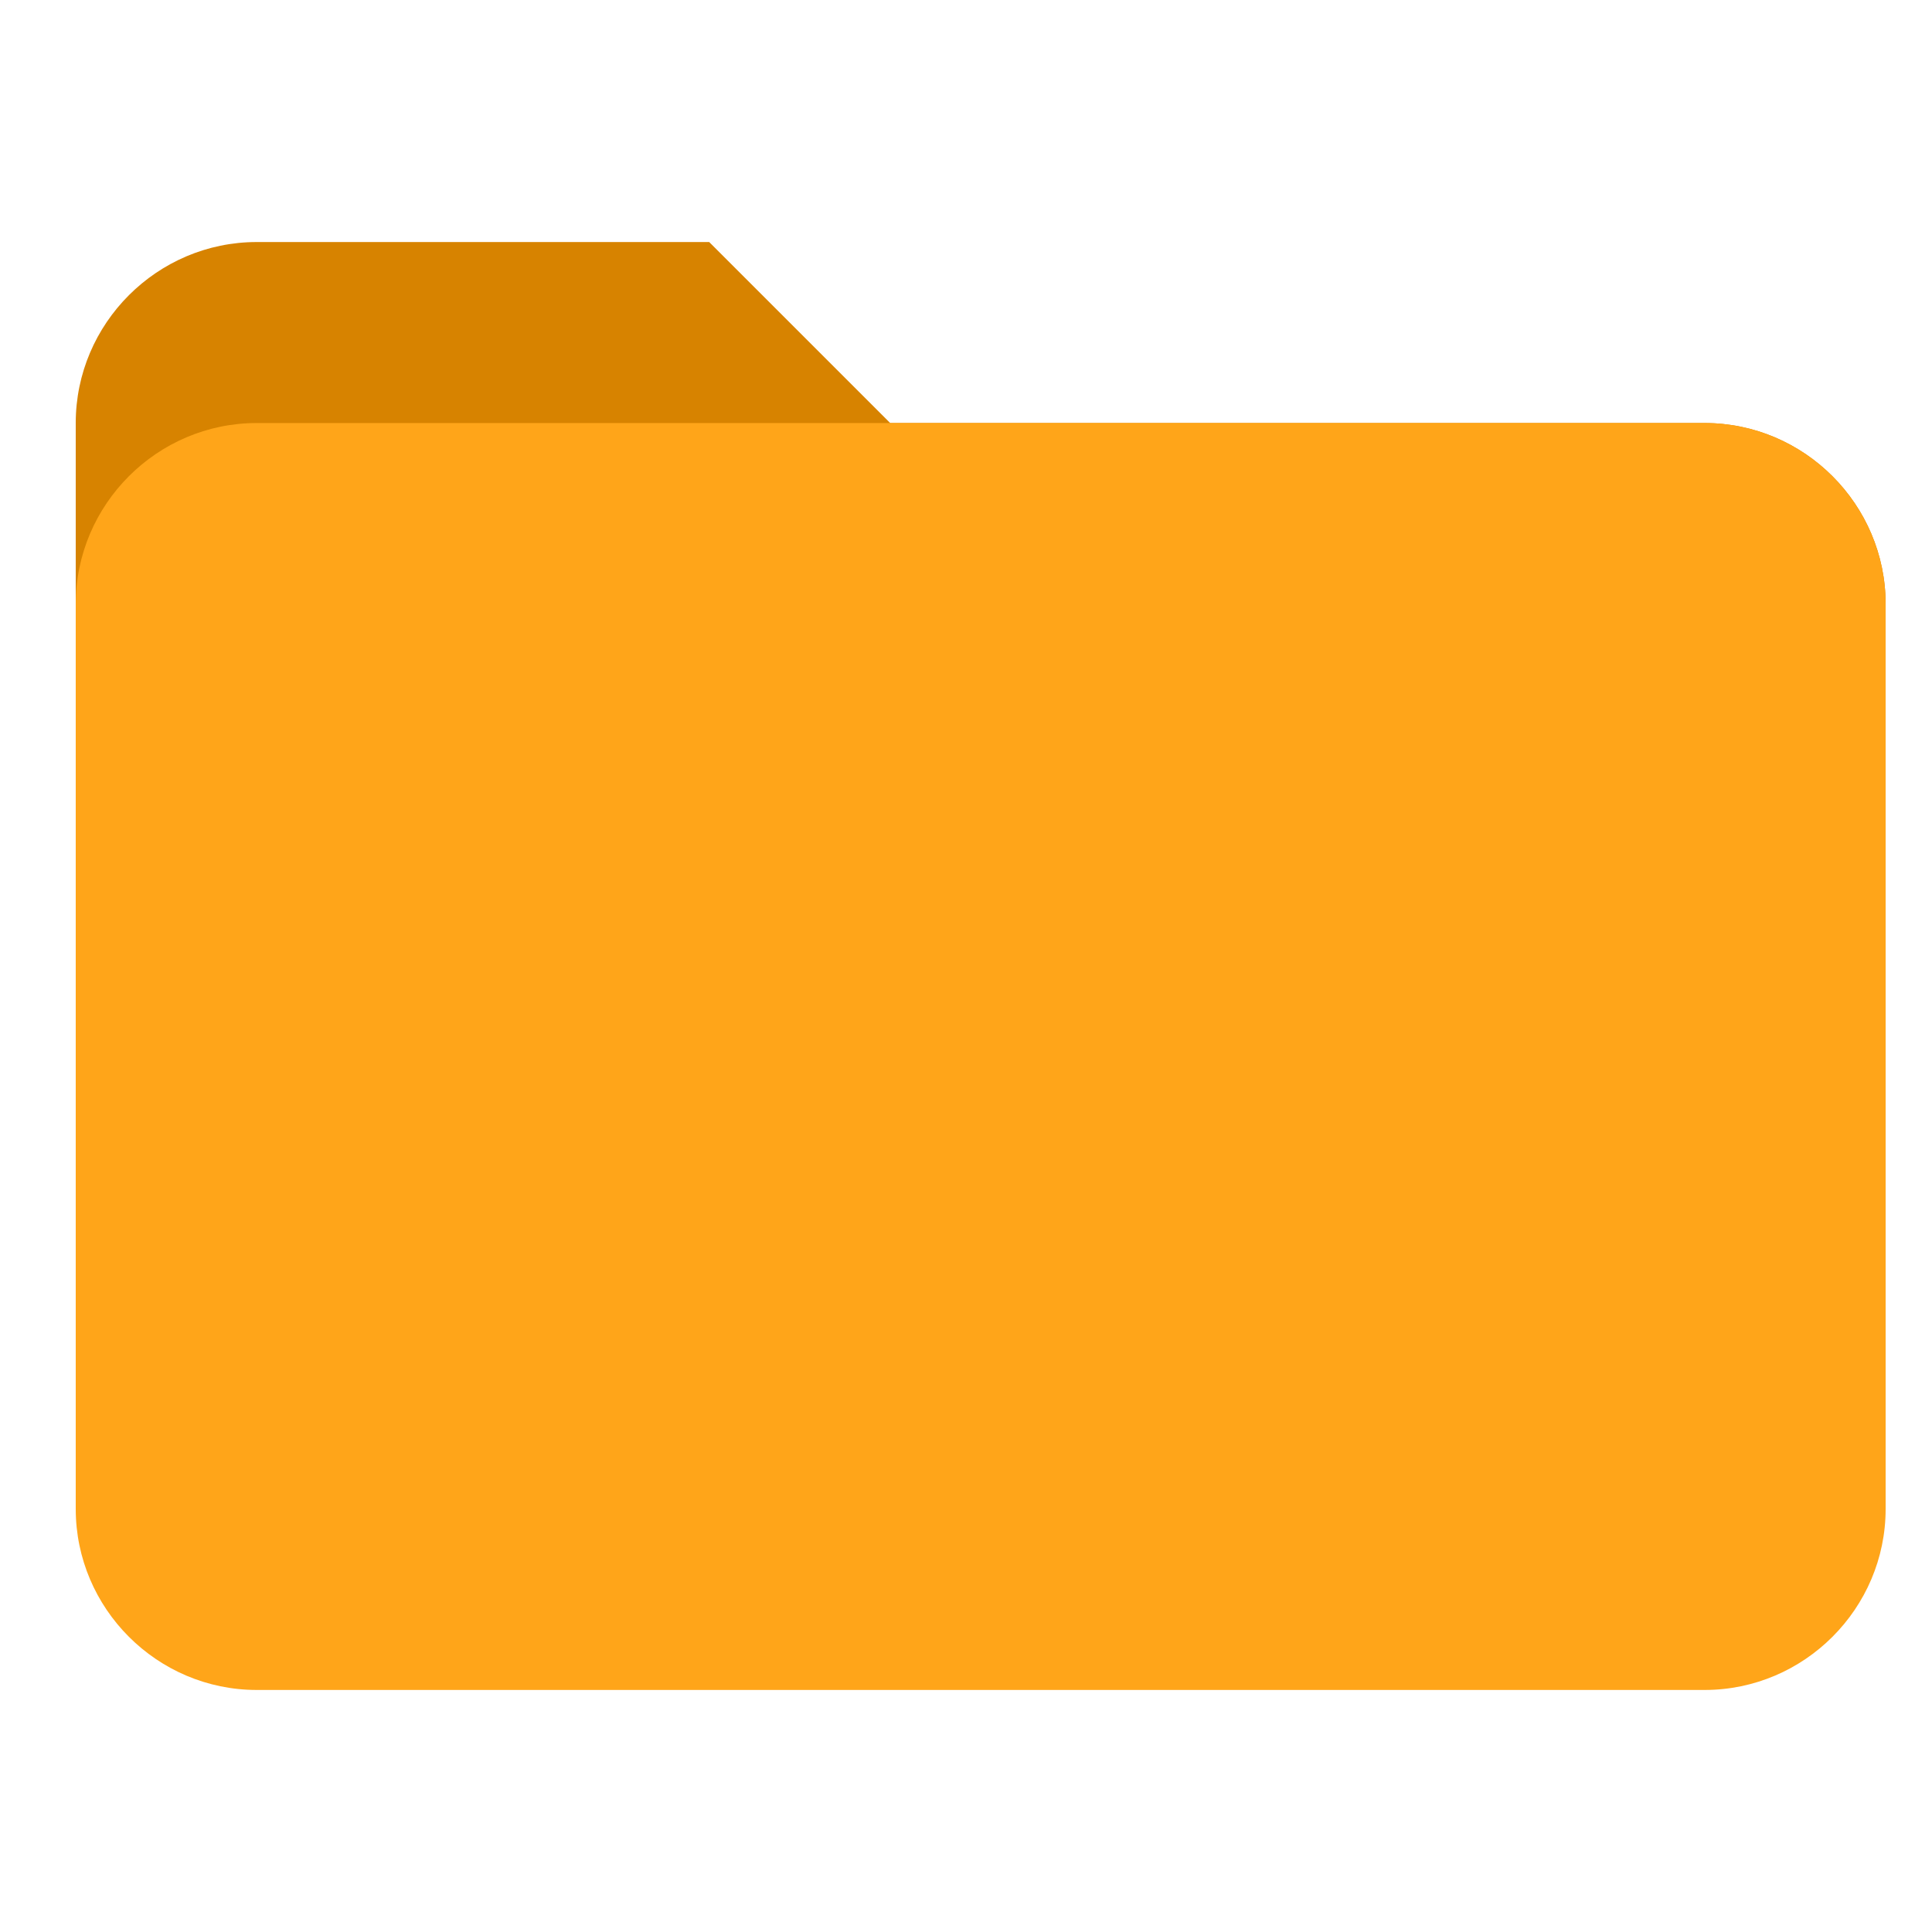
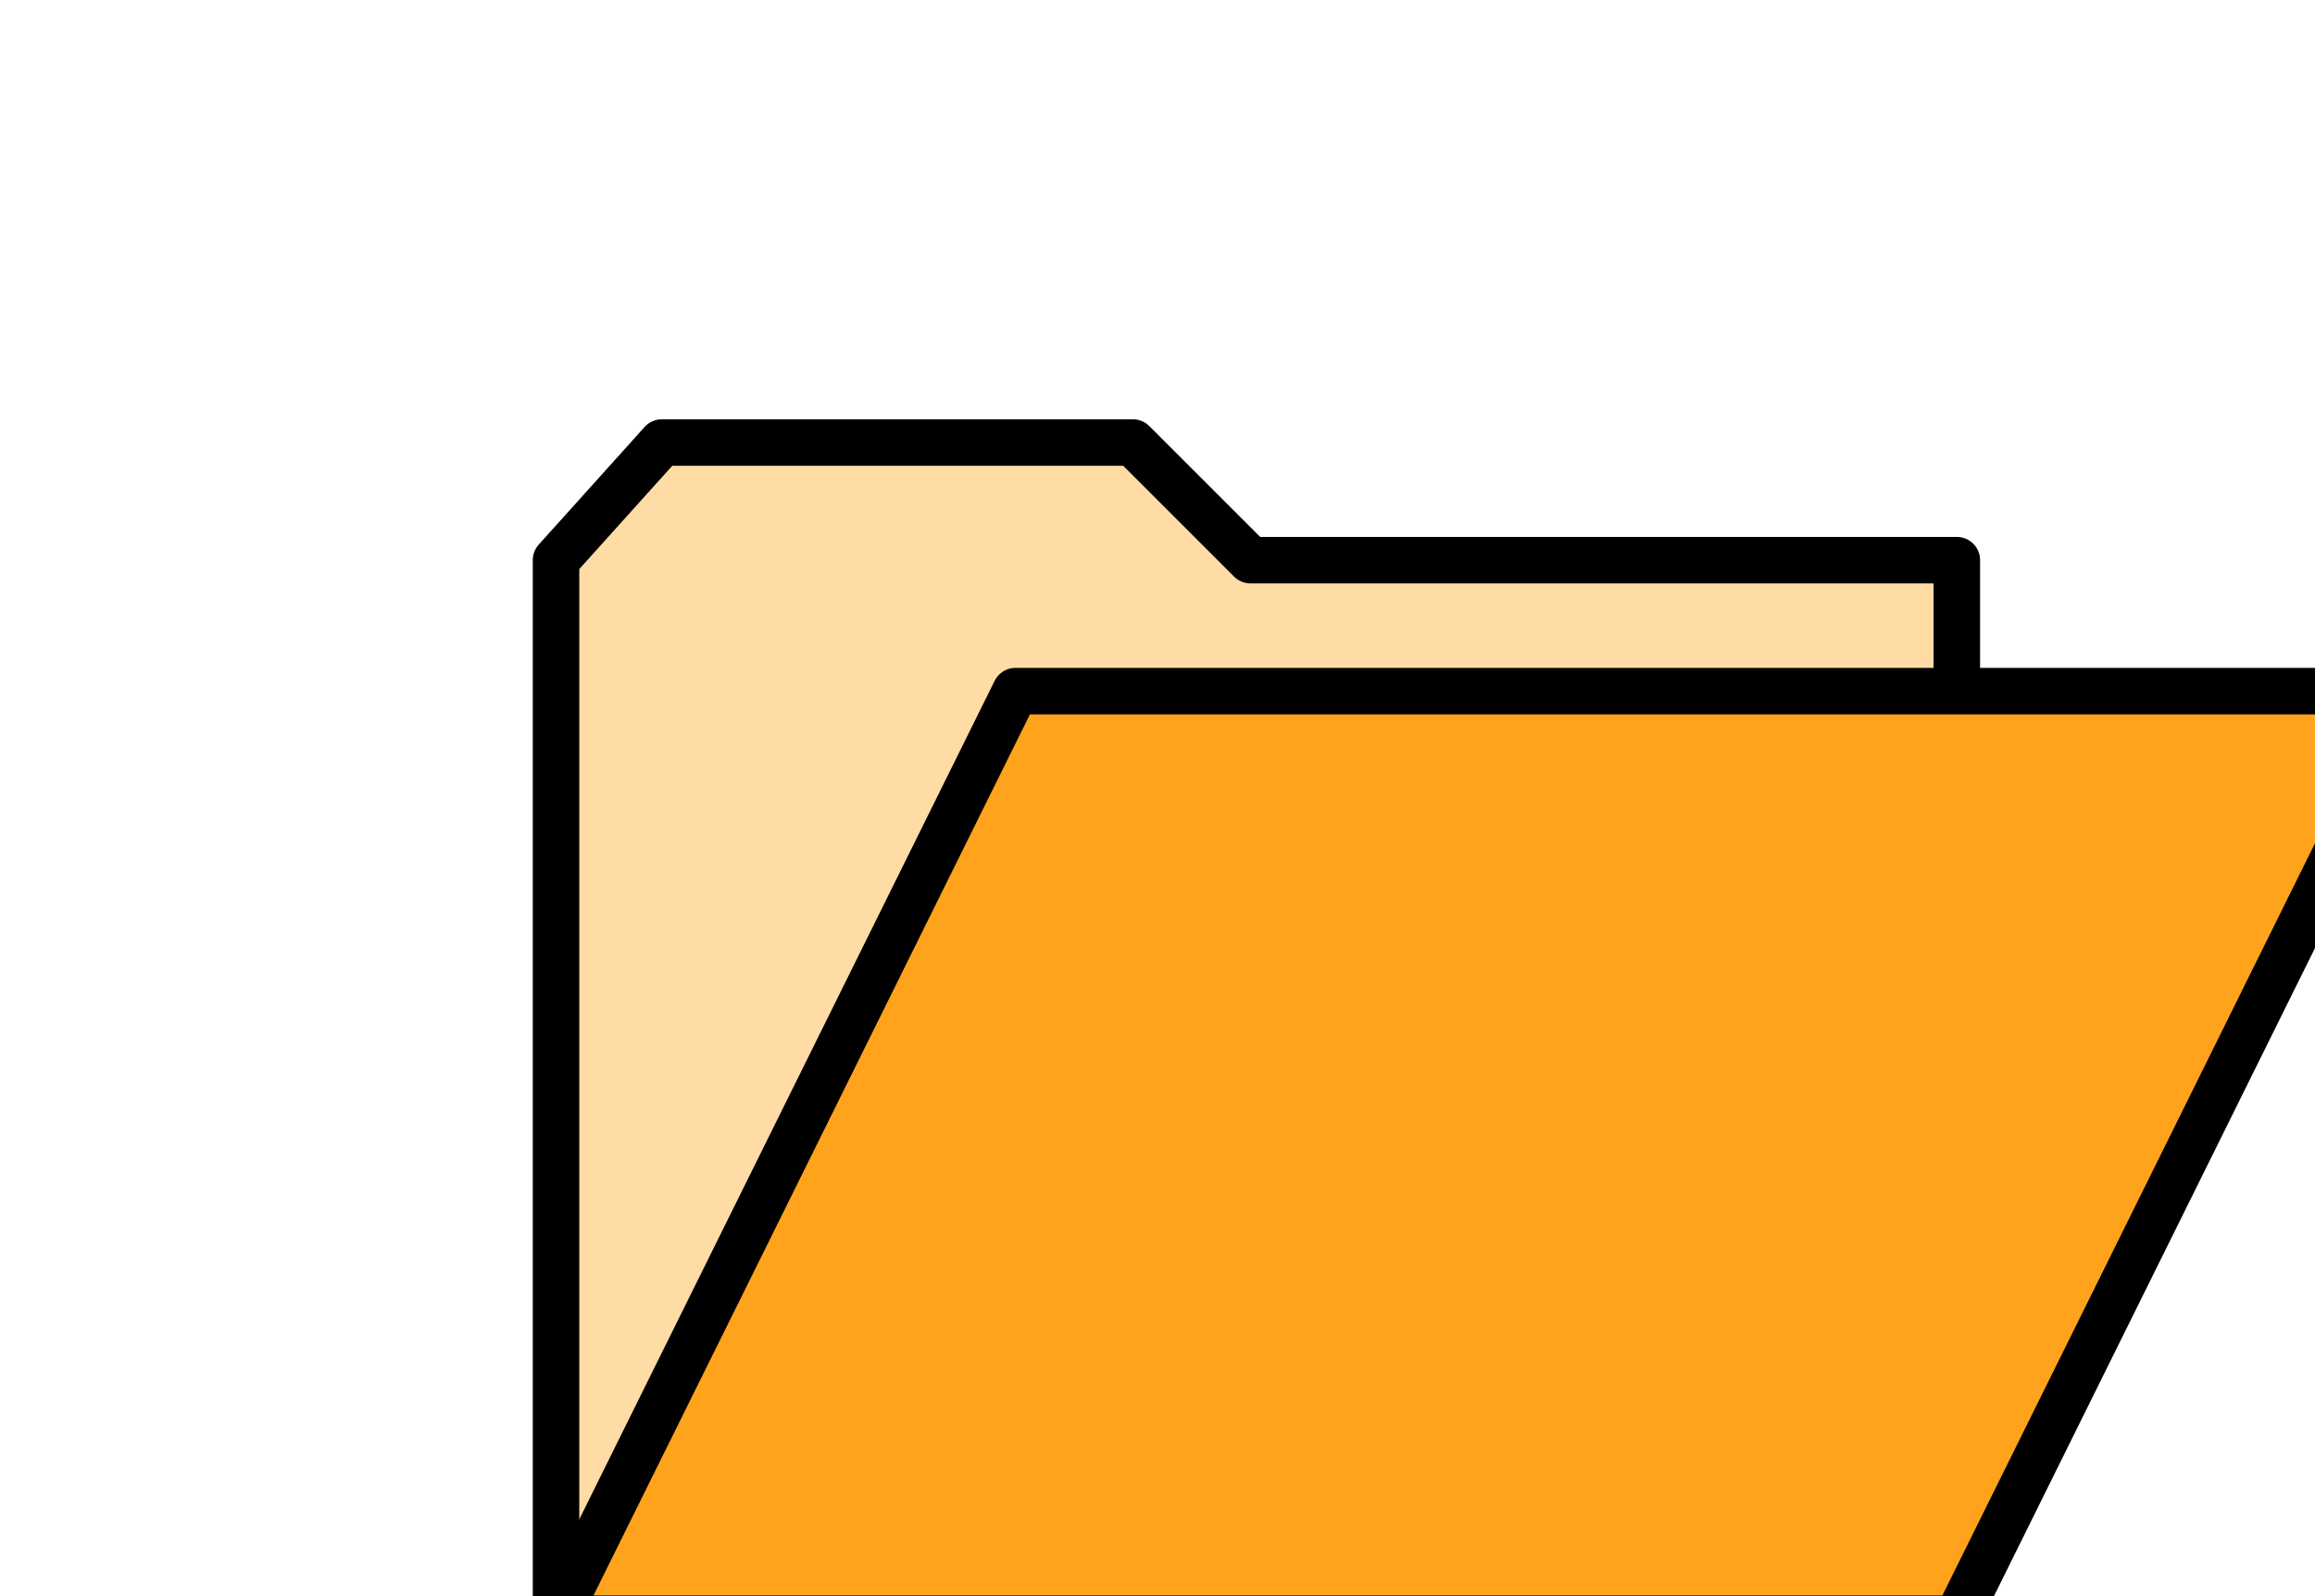
- <svg xmlns="http://www.w3.org/2000/svg" style="isolation:isolate" viewBox="0 0 2500 2500" width="2500" height="2500" version="1.1" id="svg2">
-   <defs id="defs1">
-     <clipPath id="_clipPath_GNh0RdoNQ6qTEq5U1h9SgHSlllkPXMnq">
-       <rect width="2500" height="2500" id="rect1" />
+ <svg xmlns="http://www.w3.org/2000/svg" xmlns:ns1="http://xml.openoffice.org/svg/export" version="1.2" viewBox="0 0 14933.071 10295.542" clip-path="url(#presentation_clip_path)" xml:space="preserve" id="svg2" style="fill-rule:evenodd;stroke-width:28.222;stroke-linejoin:round" width="14933.07" height="10295.542">
+   <defs class="ClipPathGroup" id="defs4">
+     <clipPath id="presentation_clip_path" clipPathUnits="userSpaceOnUse">
+       <rect x="0" y="0" width="21000" height="29700" id="rect7" />
    </clipPath>
  </defs>
-   <g clip-path="url(#_clipPath_GNh0RdoNQ6qTEq5U1h9SgHSlllkPXMnq)" id="g2" style="stroke-width:1.002;stroke-dasharray:none">
-     <g id="Group" style="stroke-width:1.002;stroke-dasharray:none">
-       <path d=" M 2205.8 547.4 L 1151.9 547.4 L 917.7 313.2 L 332.2 313.2 C 203.39 313.2 98 418.59 98 547.4 L 98 1015.8 L 2440 1015.8 L 2440 781.6 C 2440 652.79 2334.61 547.4 2205.8 547.4 Z " fill="rgb(43,43,43)" id="path1" style="fill:#d78300;fill-opacity:1;stroke-width:1.002;stroke-dasharray:none" />
-       <path d=" M 2205.8 547.4 L 332.2 547.4 C 203.39 547.4 98 652.79 98 781.6 L 98 1952.6 C 98 2081.41 203.39 2186.8 332.2 2186.8 L 2205.8 2186.8 C 2334.61 2186.8 2440 2081.41 2440 1952.6 L 2440 781.6 C 2440 652.79 2334.61 547.4 2205.8 547.4 Z " fill="rgb(63,63,63)" id="path2" style="fill:#ffa519;fill-opacity:1;stroke-width:1.002;stroke-dasharray:none" />
+   <defs class="TextShapeIndex" id="defs9">
+     <g ns1:slide="id1" ns1:id-list="id3 id4" id="g11" />
+   </defs>
+   <defs class="EmbeddedBulletChars" id="defs13">
+     <g id="bullet-char-template(57356)" transform="matrix(4.8828125e-4,0,0,-4.8828125e-4,0,0)">
+       <path d="M 580,1141 1163,571 580,0 -4,571 Z" id="path16" />
+     </g>
+     <g id="bullet-char-template(57354)" transform="matrix(4.8828125e-4,0,0,-4.8828125e-4,0,0)">
+       <path d="M 8,1128 H 1137 V 0 H 8 Z" id="path19" />
+     </g>
+     <g id="bullet-char-template(10146)" transform="matrix(4.8828125e-4,0,0,-4.8828125e-4,0,0)">
+       <path d="M 174,0 602,739 174,1481 1456,739 Z M 1358,739 309,1346 659,739 Z" id="path22" />
+     </g>
+     <g id="bullet-char-template(10132)" transform="matrix(4.8828125e-4,0,0,-4.8828125e-4,0,0)">
+       <path d="M 2015,739 1276,0 H 717 l 543,543 H 174 v 393 h 1086 l -543,545 h 557 z" id="path25" />
+     </g>
+     <g id="bullet-char-template(10007)" transform="matrix(4.8828125e-4,0,0,-4.8828125e-4,0,0)">
+       <path d="m 0,-2 c -7,16 -16,29 -25,39 l 381,530 c -94,256 -141,385 -141,387 0,25 13,38 40,38 9,0 21,-2 34,-5 21,4 42,12 65,25 l 27,-13 111,-251 280,301 64,-25 24,25 c 21,-10 41,-24 62,-43 C 886,937 835,863 770,784 769,783 710,716 594,584 L 774,223 c 0,-27 -21,-55 -63,-84 l 16,-20 C 717,90 699,76 672,76 641,76 570,178 457,381 L 164,-76 c -22,-34 -53,-51 -92,-51 -42,0 -63,17 -64,51 -7,9 -10,24 -10,44 0,9 1,19 2,30 z" id="path28" />
+     </g>
+     <g id="bullet-char-template(10004)" transform="matrix(4.8828125e-4,0,0,-4.8828125e-4,0,0)">
+       <path d="M 285,-33 C 182,-33 111,30 74,156 52,228 41,333 41,471 c 0,78 14,145 41,201 34,71 87,106 158,106 53,0 88,-31 106,-94 l 23,-176 c 8,-64 28,-97 59,-98 l 735,706 c 11,11 33,17 66,17 42,0 63,-15 63,-46 V 965 c 0,-36 -10,-64 -30,-84 L 442,47 C 390,-6 338,-33 285,-33 Z" id="path31" />
+     </g>
+     <g id="bullet-char-template(9679)" transform="matrix(4.8828125e-4,0,0,-4.8828125e-4,0,0)">
+       <path d="M 813,0 C 632,0 489,54 383,161 276,268 223,411 223,592 c 0,181 53,324 160,431 106,107 249,161 430,161 179,0 323,-54 432,-161 108,-107 162,-251 162,-431 0,-180 -54,-324 -162,-431 C 1136,54 992,0 813,0 Z" id="path34" />
+     </g>
+     <g id="bullet-char-template(8226)" transform="matrix(4.8828125e-4,0,0,-4.8828125e-4,0,0)">
+       <path d="m 346,457 c -73,0 -137,26 -191,78 -54,51 -81,114 -81,188 0,73 27,136 81,188 54,52 118,78 191,78 73,0 134,-26 185,-79 51,-51 77,-114 77,-187 0,-75 -25,-137 -76,-188 -50,-52 -112,-78 -186,-78 z" id="path37" />
+     </g>
+     <g id="bullet-char-template(8211)" transform="matrix(4.8828125e-4,0,0,-4.8828125e-4,0,0)">
+       <path d="M -4,459 H 1135 V 606 H -4 Z" id="path40" />
+     </g>
+   </defs>
+   <defs class="TextEmbeddedBitmaps" id="defs42" />
+   <g id="g44" transform="translate(1113.178,642.4063)">
+     <g id="id2" class="Master_Slide">
+       <g id="bg-id2" class="Background" />
+       <g id="bo-id2" class="BackgroundObjects" />
+     </g>
+   </g>
+   <g class="SlideGroup" id="g49" transform="translate(1113.178,642.4063)">
+     <g id="g51">
+       <g id="id1" class="Slide" clip-path="url(#presentation_clip_path)">
+         <g class="Page" id="g54">
+           <g class="Group" id="g56" transform="translate(1373.422,1212.892)">
+             <g class="com.sun.star.drawing.PolyPolygonShape" id="g58">
+               <g id="id3">
+                 <path d="M 1100,8590 V 1759 l 683,-759 h 3038 l 759,759 h 4556 v 6831 z" id="path61" style="fill:#ffdba5;fill-opacity:1;stroke:none" />
+                 <path d="M 1100,8590 V 1759 l 683,-759 h 3038 l 759,759 h 4556 v 6831 z" id="path63" style="fill:none;stroke:#000000;stroke-width:300;stroke-linejoin:round" />
+               </g>
+             </g>
+             <g class="com.sun.star.drawing.CustomShape" id="g65">
+               <g id="id4">
+                 <path d="M 5618,8589 H 1100 L 4064,2604 h 9036 l -2964,5985 z" id="path68" style="fill:#ffa31d;fill-opacity:1;stroke:none" />
+                 <path d="M 5618,8589 H 1100 L 4064,2604 h 9036 l -2964,5985 z" id="path70" style="fill:none;stroke:#000000;stroke-width:300;stroke-linejoin:round" />
+               </g>
+             </g>
+           </g>
+         </g>
+       </g>
    </g>
  </g>
</svg>
